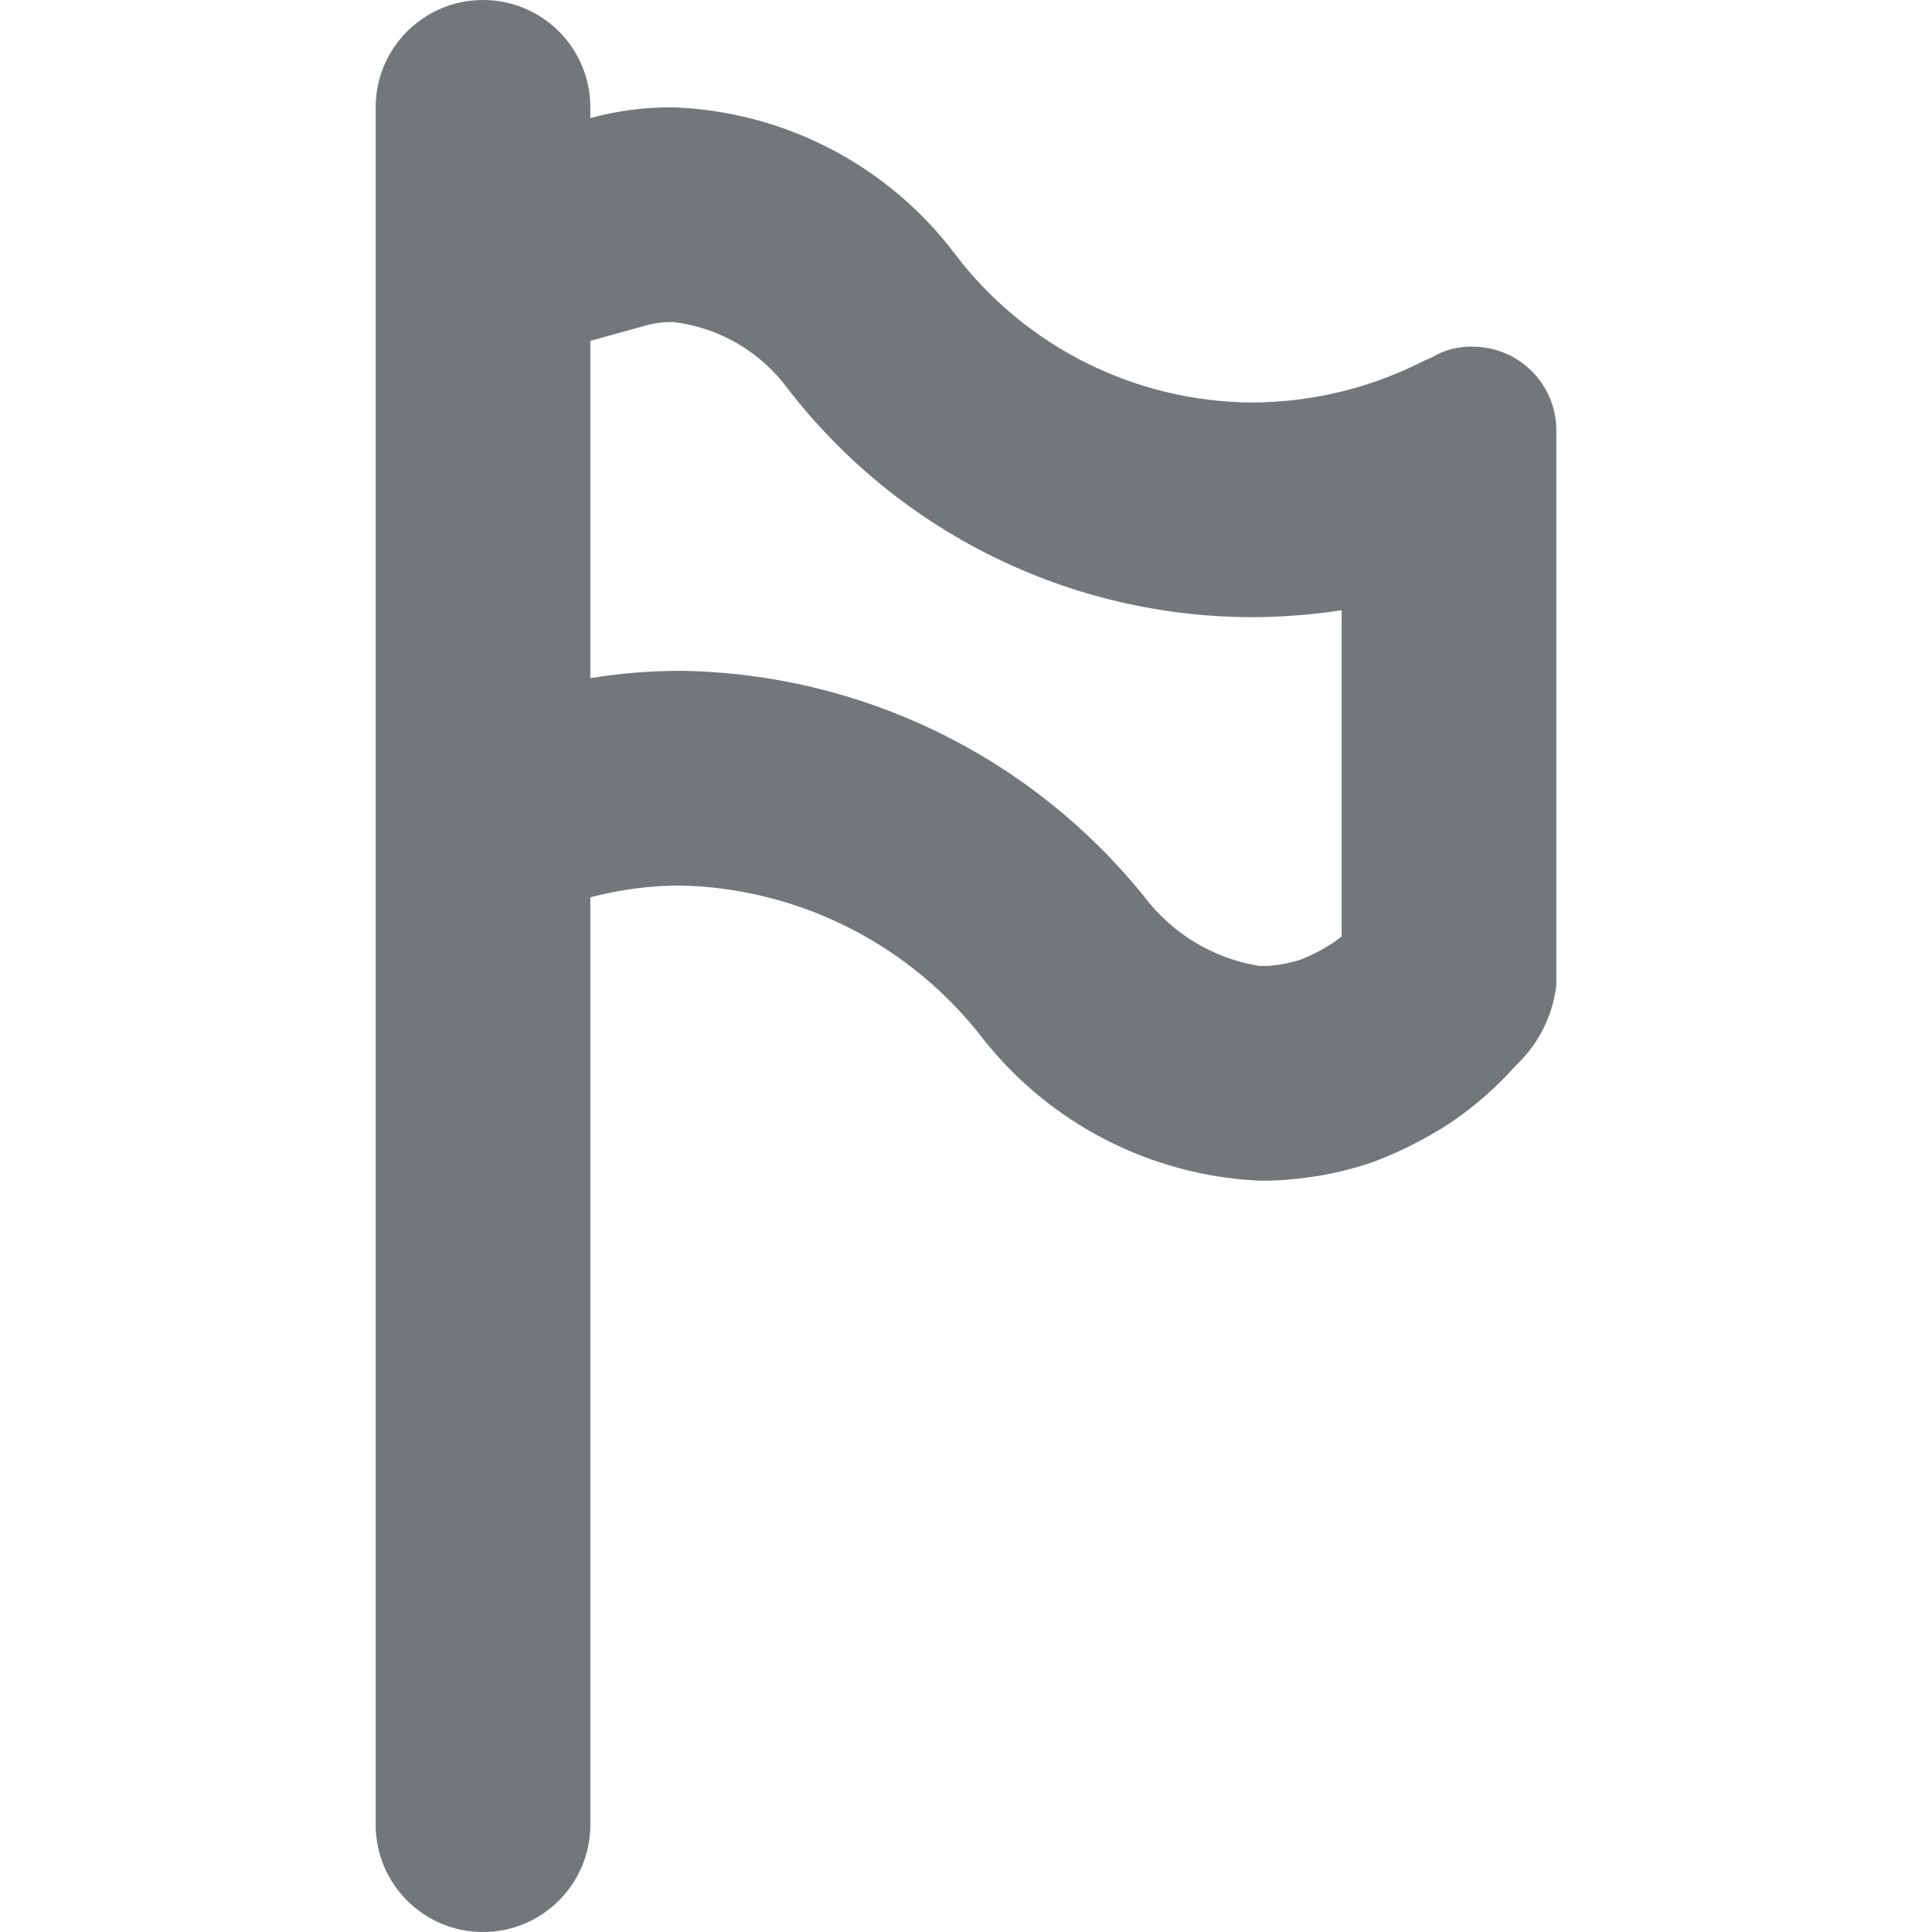
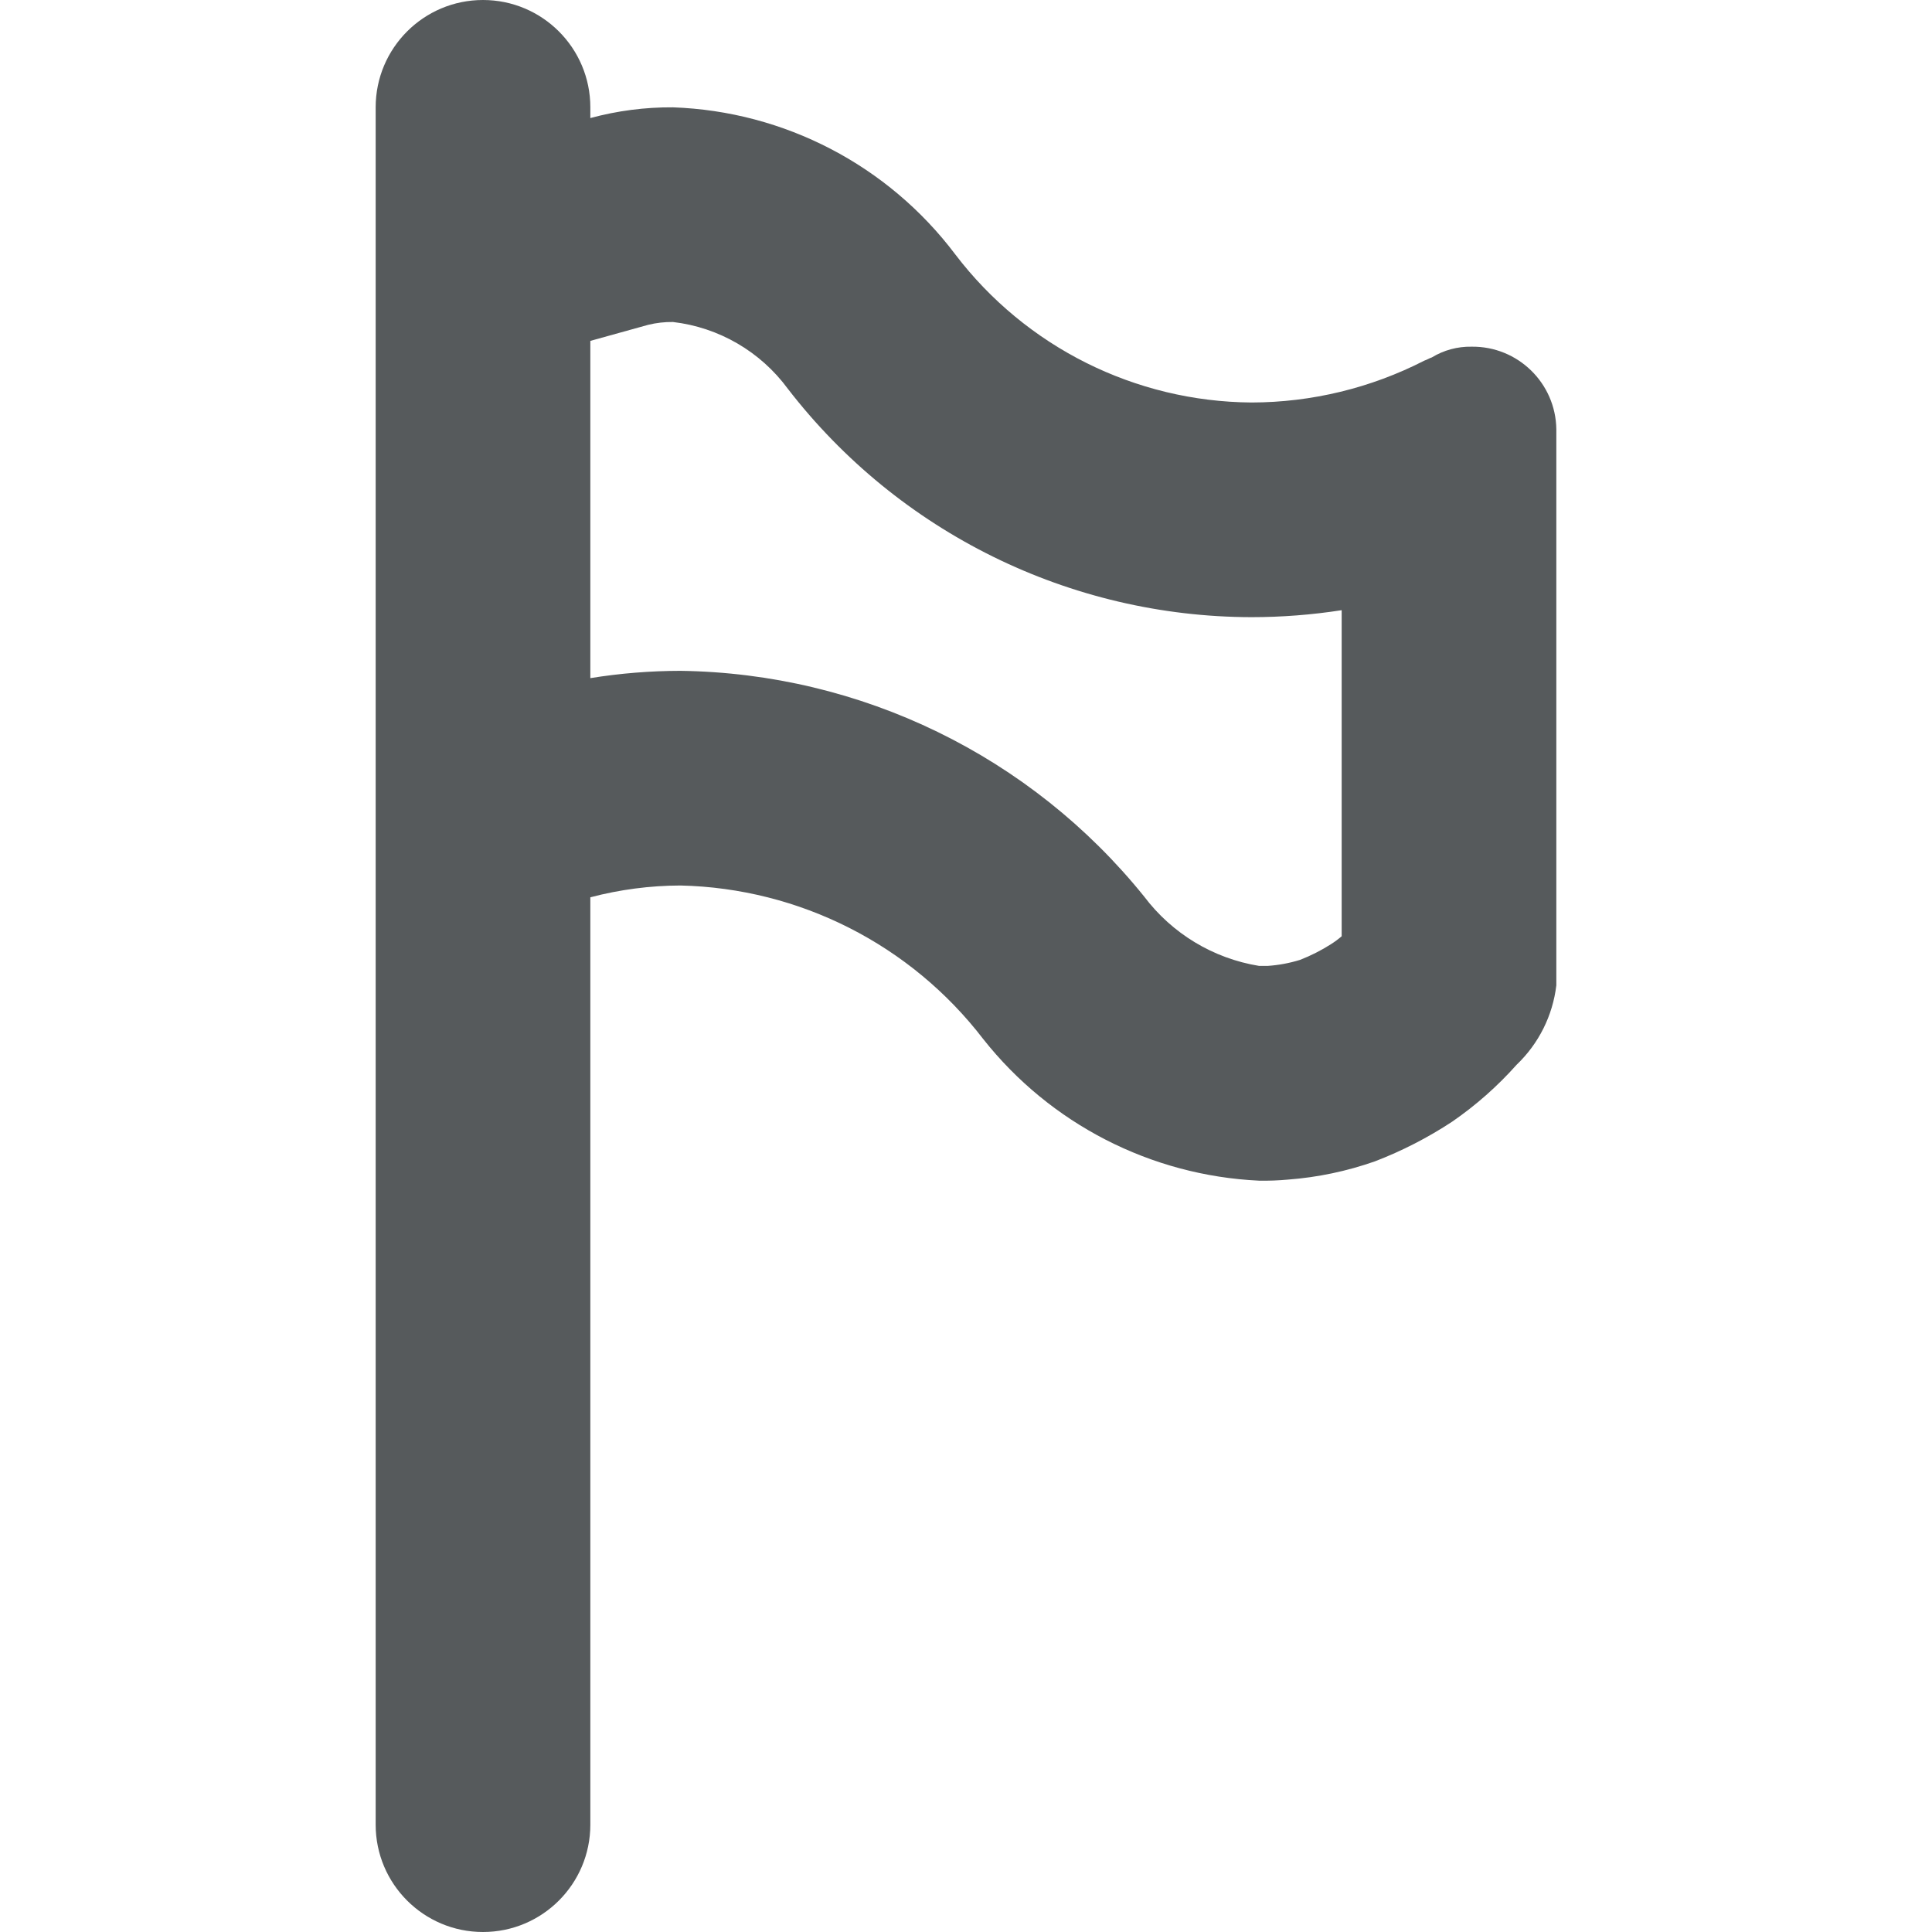
<svg xmlns="http://www.w3.org/2000/svg" width="18" height="18" viewBox="0 0 18 18">
-   <path fill="#72777a" d="M6.27 3a1.552 1.552 0 0 1 1.07.622 5.47 5.47 0 0 0 4.32 2.128 5.493 5.493 0 0 0 .84-.065v3.038a.878.878 0 0 1-.1.074 1.652 1.652 0 0 1-.288.146 1.322 1.322 0 0 1-.3.056h-.082a1.677 1.677 0 0 1-1.07-.646A5.645 5.645 0 0 0 6.34 6.25a5.3 5.3 0 0 0-.84.068V3.176l.54-.15A.922.922 0 0 1 6.27 3M4.5 0a1 1 0 0 0-1 1v16a1 1 0 0 0 2 0V8.36a3.336 3.336 0 0 1 .84-.11 3.66 3.66 0 0 1 2.82 1.43A3.486 3.486 0 0 0 11.73 11a2.435 2.435 0 0 0 .27-.01 3.16 3.16 0 0 0 .81-.17 3.76 3.76 0 0 0 .72-.37 3.35 3.35 0 0 0 .6-.53 1.222 1.222 0 0 0 .37-.74V4a.78.78 0 0 0-.79-.77.687.687 0 0 0-.37.1c-.03.01-.04.02-.07.03a3.543 3.543 0 0 1-1.61.39A3.5 3.5 0 0 1 8.9 2.37 3.446 3.446 0 0 0 6.27 1a2.858 2.858 0 0 0-.77.1V1a1 1 0 0 0-1-1z" />
+   <path fill="#565a5c" d="M6.27 3a1.552 1.552 0 0 1 1.07.622 5.47 5.47 0 0 0 4.32 2.128 5.493 5.493 0 0 0 .84-.065v3.038a.878.878 0 0 1-.1.074 1.652 1.652 0 0 1-.288.146 1.322 1.322 0 0 1-.3.056h-.082a1.677 1.677 0 0 1-1.07-.646A5.645 5.645 0 0 0 6.34 6.25a5.3 5.3 0 0 0-.84.068V3.176l.54-.15A.922.922 0 0 1 6.27 3M4.5 0a1 1 0 0 0-1 1v16a1 1 0 0 0 2 0V8.36a3.336 3.336 0 0 1 .84-.11 3.66 3.66 0 0 1 2.82 1.43A3.486 3.486 0 0 0 11.73 11a2.435 2.435 0 0 0 .27-.01 3.16 3.16 0 0 0 .81-.17 3.76 3.76 0 0 0 .72-.37 3.35 3.35 0 0 0 .6-.53 1.222 1.222 0 0 0 .37-.74V4a.78.78 0 0 0-.79-.77.687.687 0 0 0-.37.1c-.03.01-.04.02-.07.03a3.543 3.543 0 0 1-1.61.39A3.5 3.5 0 0 1 8.9 2.37 3.446 3.446 0 0 0 6.27 1a2.858 2.858 0 0 0-.77.1V1a1 1 0 0 0-1-1z" />
</svg>
